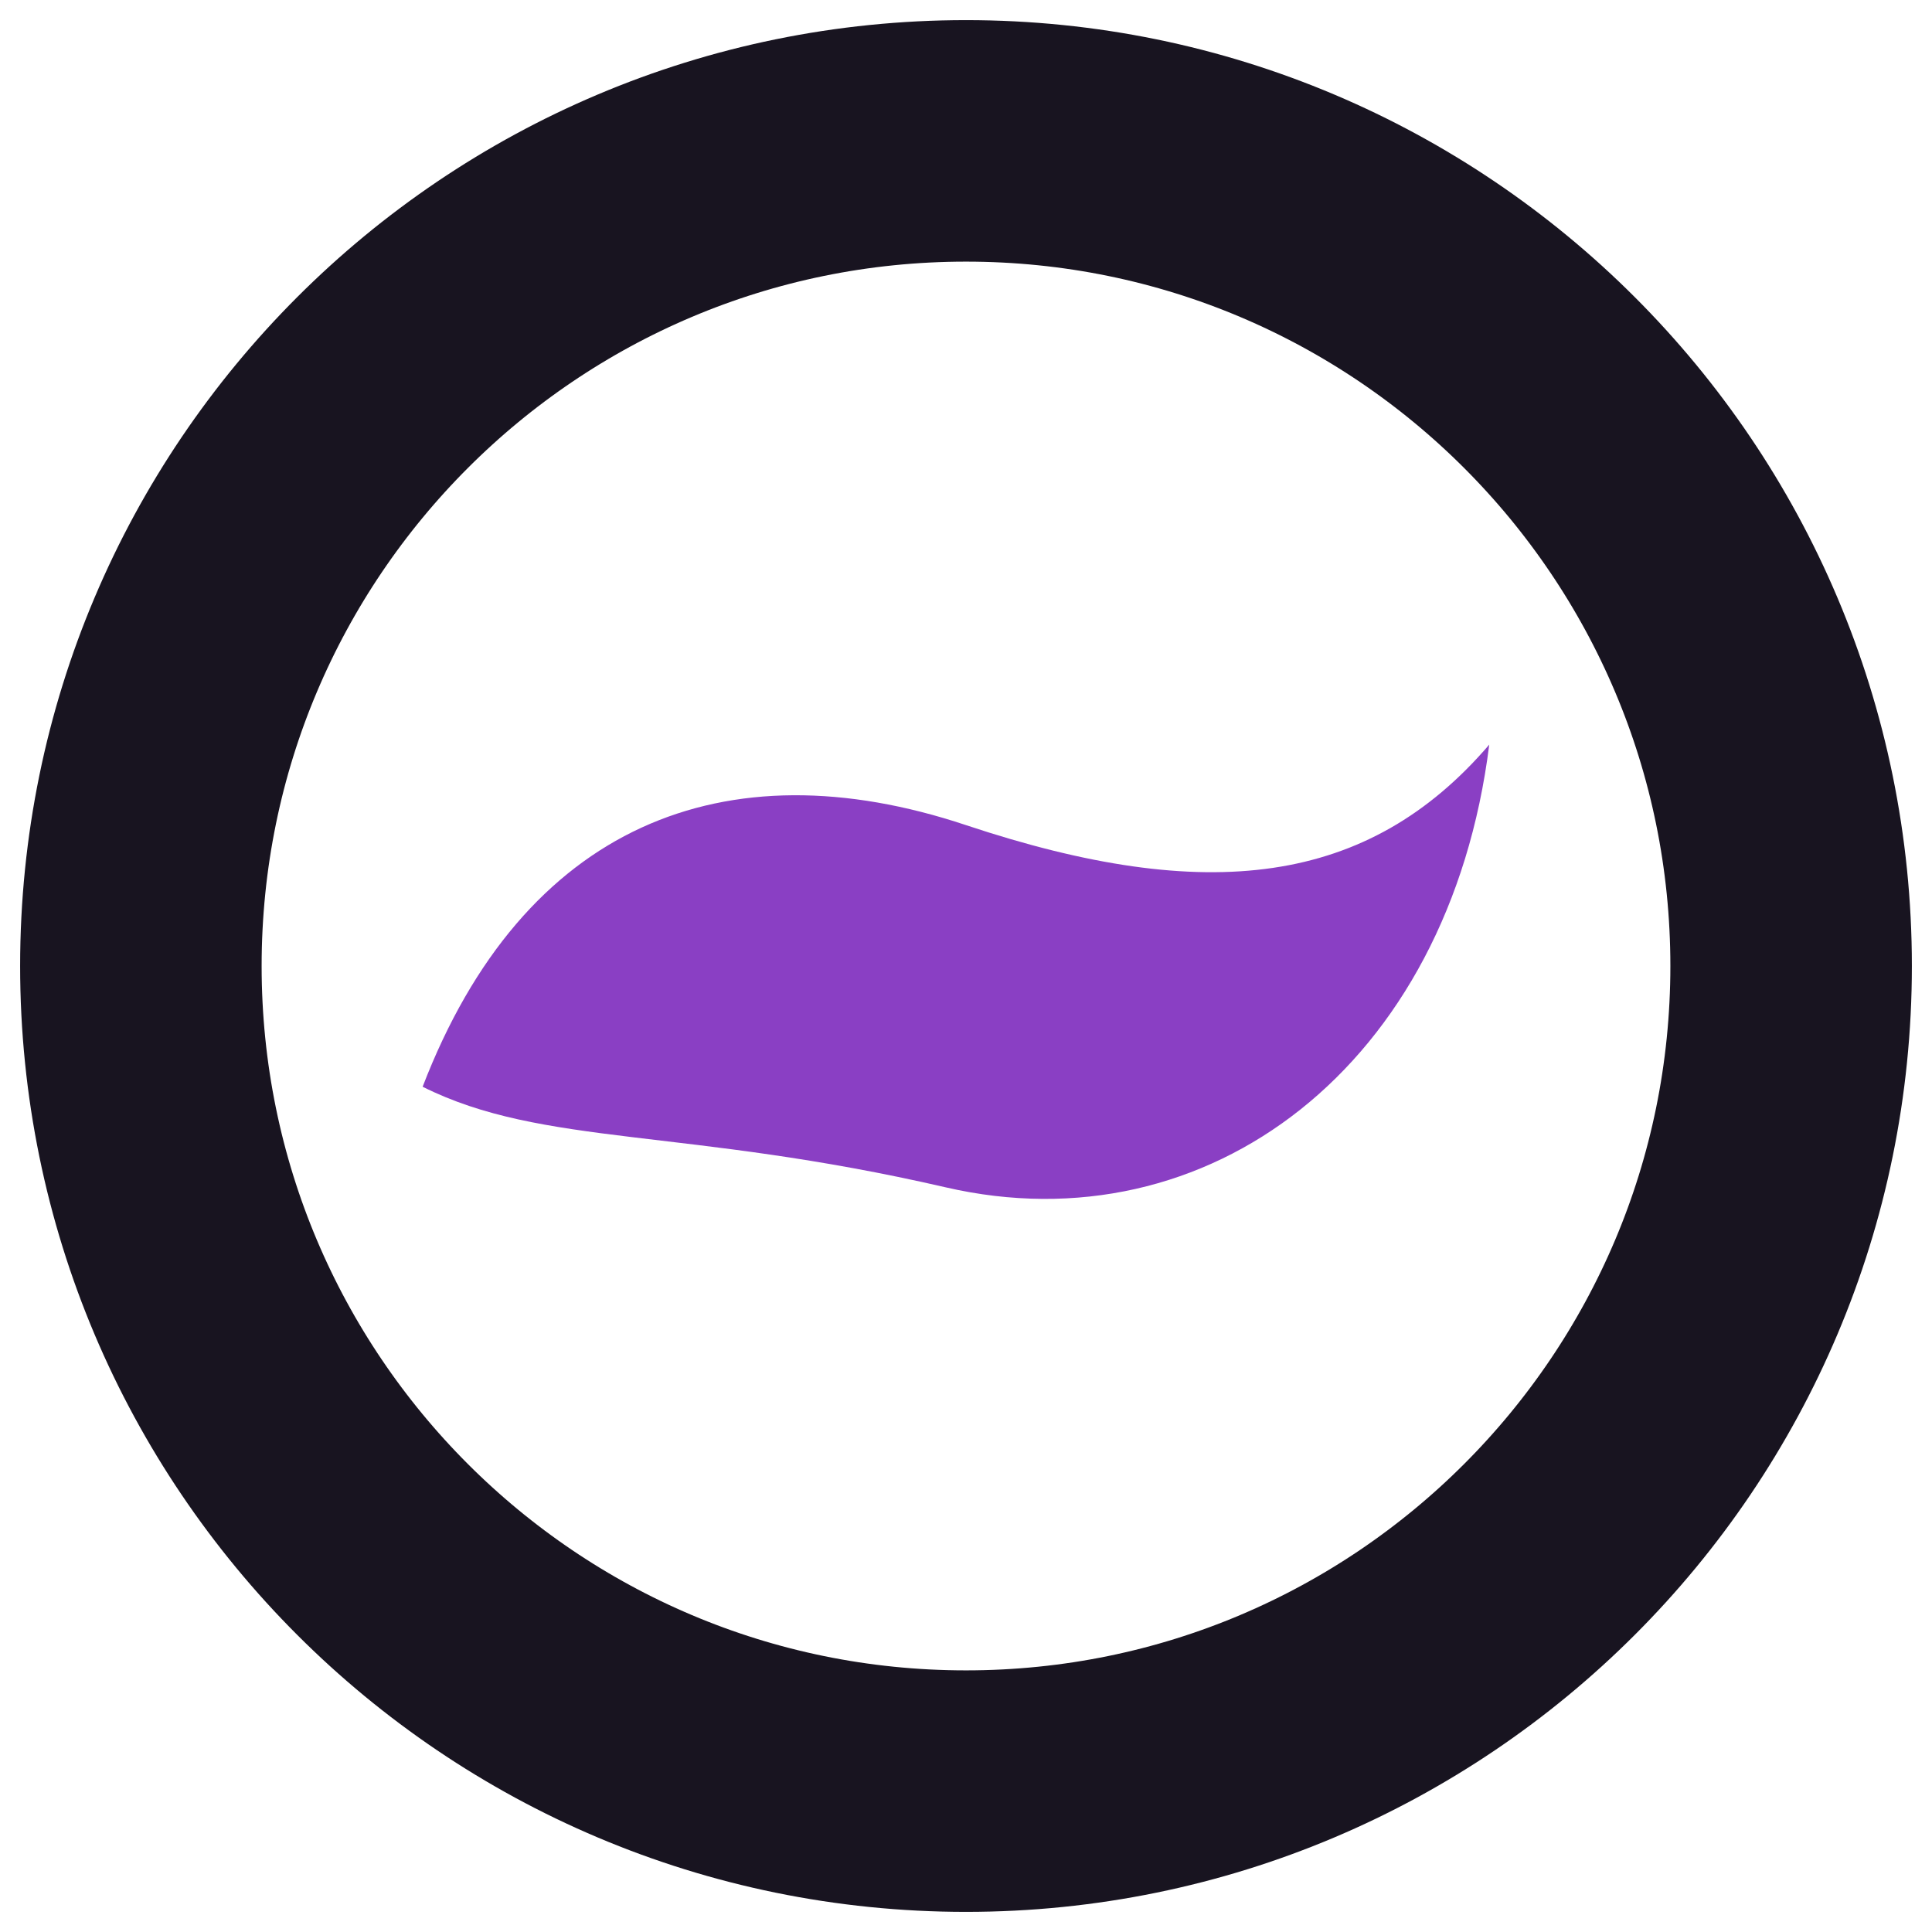
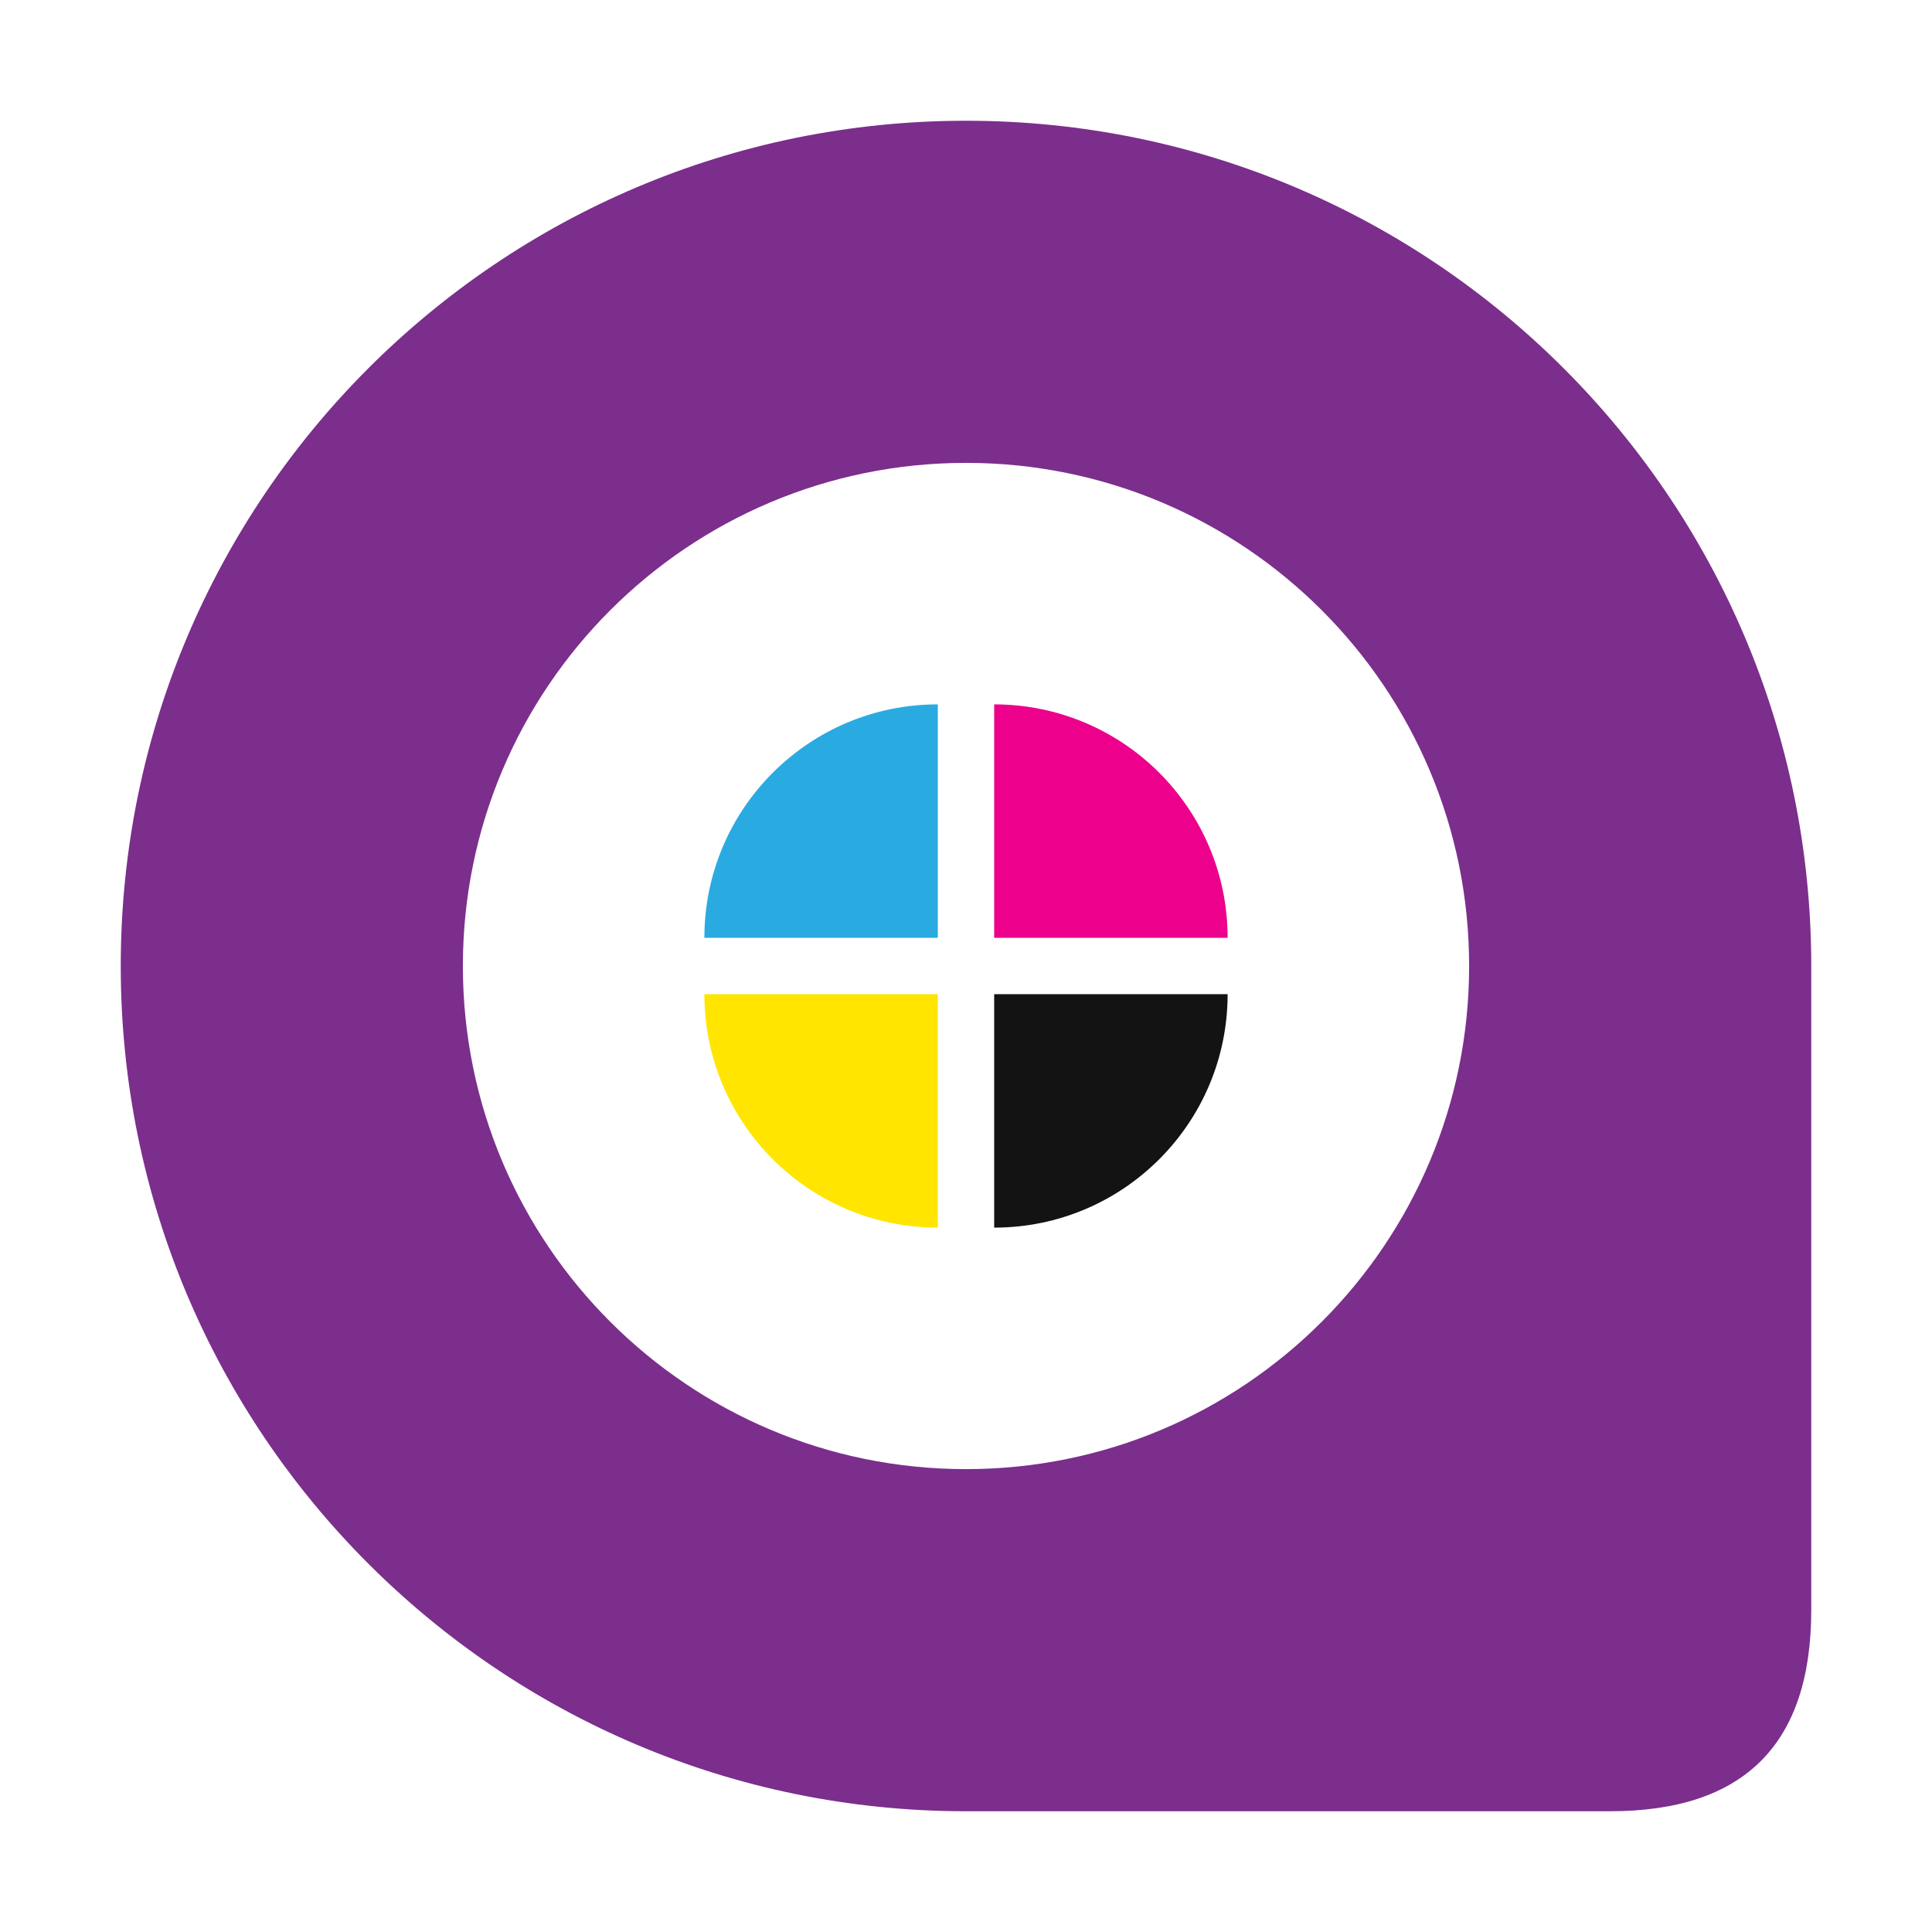
<svg xmlns="http://www.w3.org/2000/svg" viewBox="0 0 48 48">
-   <circle cx="24" cy="24" r="20.5" fill="none" stroke="#181420" stroke-width="6" />
-   <path d="M10.5 27C13 20.5 18 18.5 24 20.5s10 1.5 13-2c-1 8-7 12.5-13.5 11S13.5 28.5 10.5 27z" fill="#8a3fc4" />
+   <path fill="#7B2E8C" fill-rule="evenodd" d="M24 3A21 21 0 0 1 45 24V40Q45 45 40 45H24A21 21 0 0 1 3 24A21 21 0 0 1 24 3Z M24 11.5A12.5 12.5 0 1 0 36.5 24 12.5 12.5 0 0 0 24 11.5Z" />
+   <path fill="#29ABE2" d="M23.3 23.3L23.3 17.5A5.8 5.8 0 0 0 17.5 23.3Z" />
+   <path fill="#EC008C" d="M24.7 23.3L24.7 17.5A5.8 5.8 0 0 1 30.5 23.3Z" />
+   <path fill="#FFE500" d="M23.3 24.7L17.5 24.7A5.8 5.8 0 0 0 23.3 30.5Z" />
+   <path fill="#131313" d="M24.7 24.7L30.5 24.7A5.8 5.8 0 0 1 24.7 30.5Z" />
</svg>
